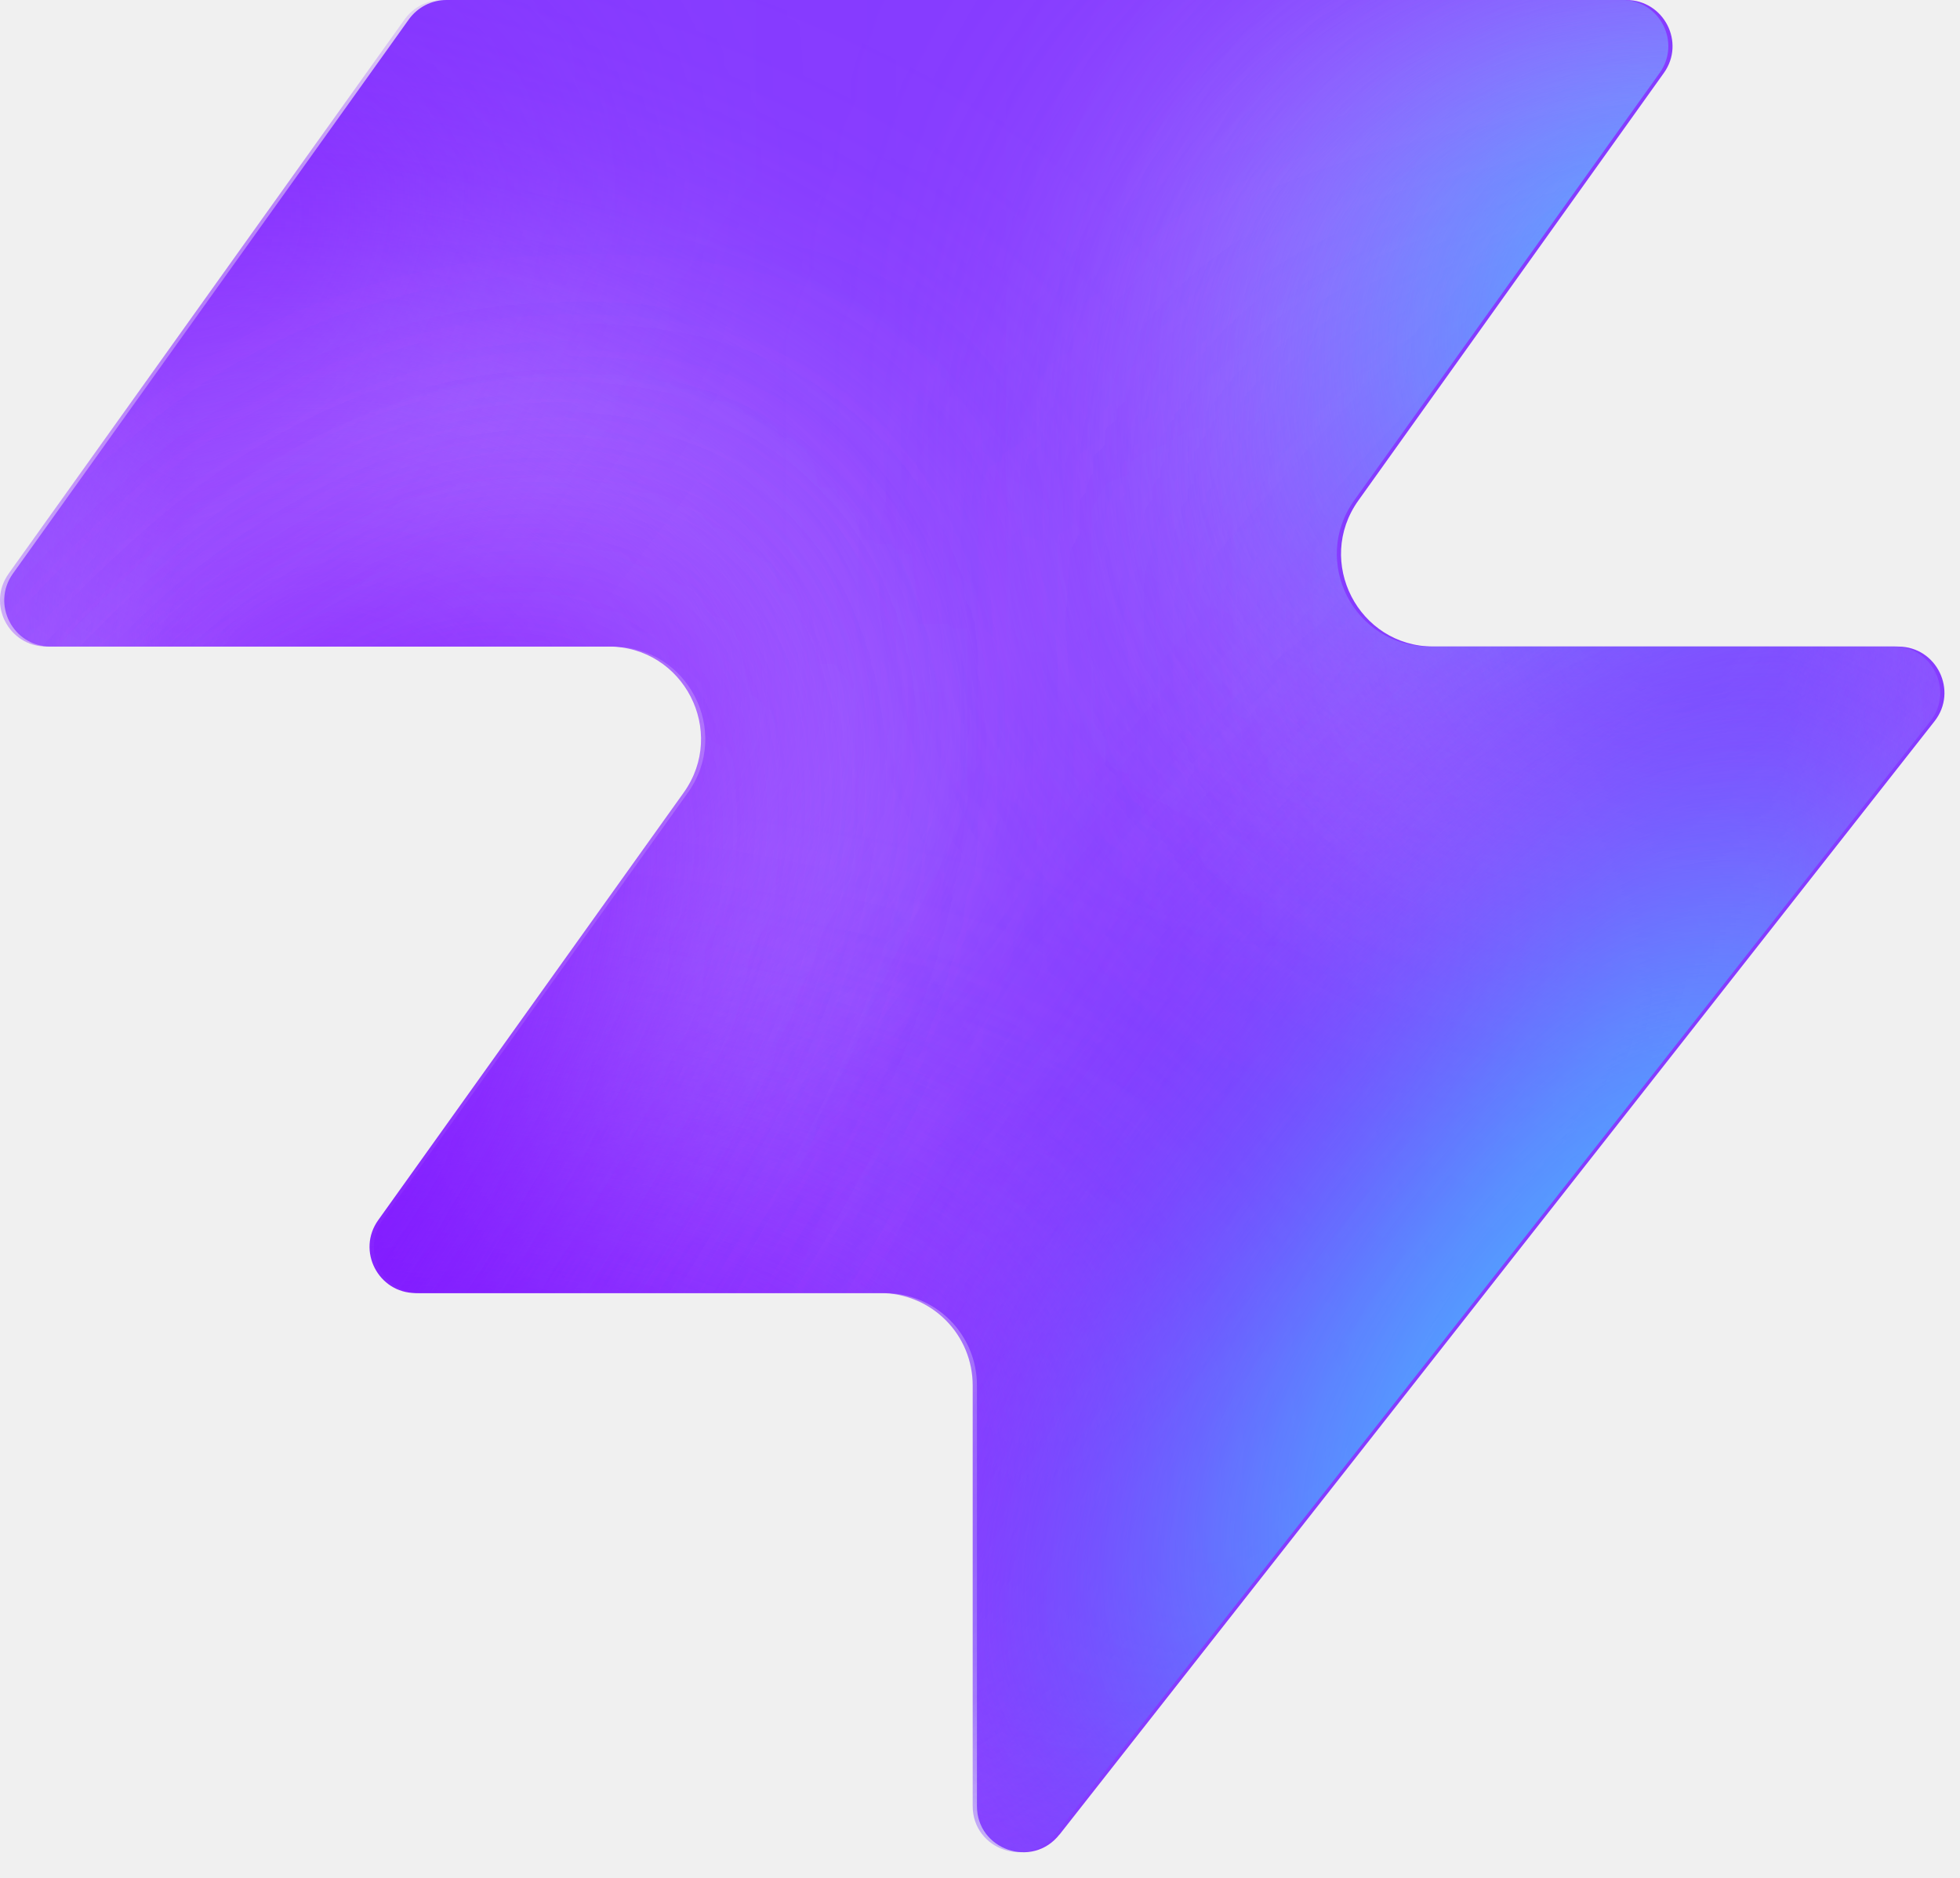
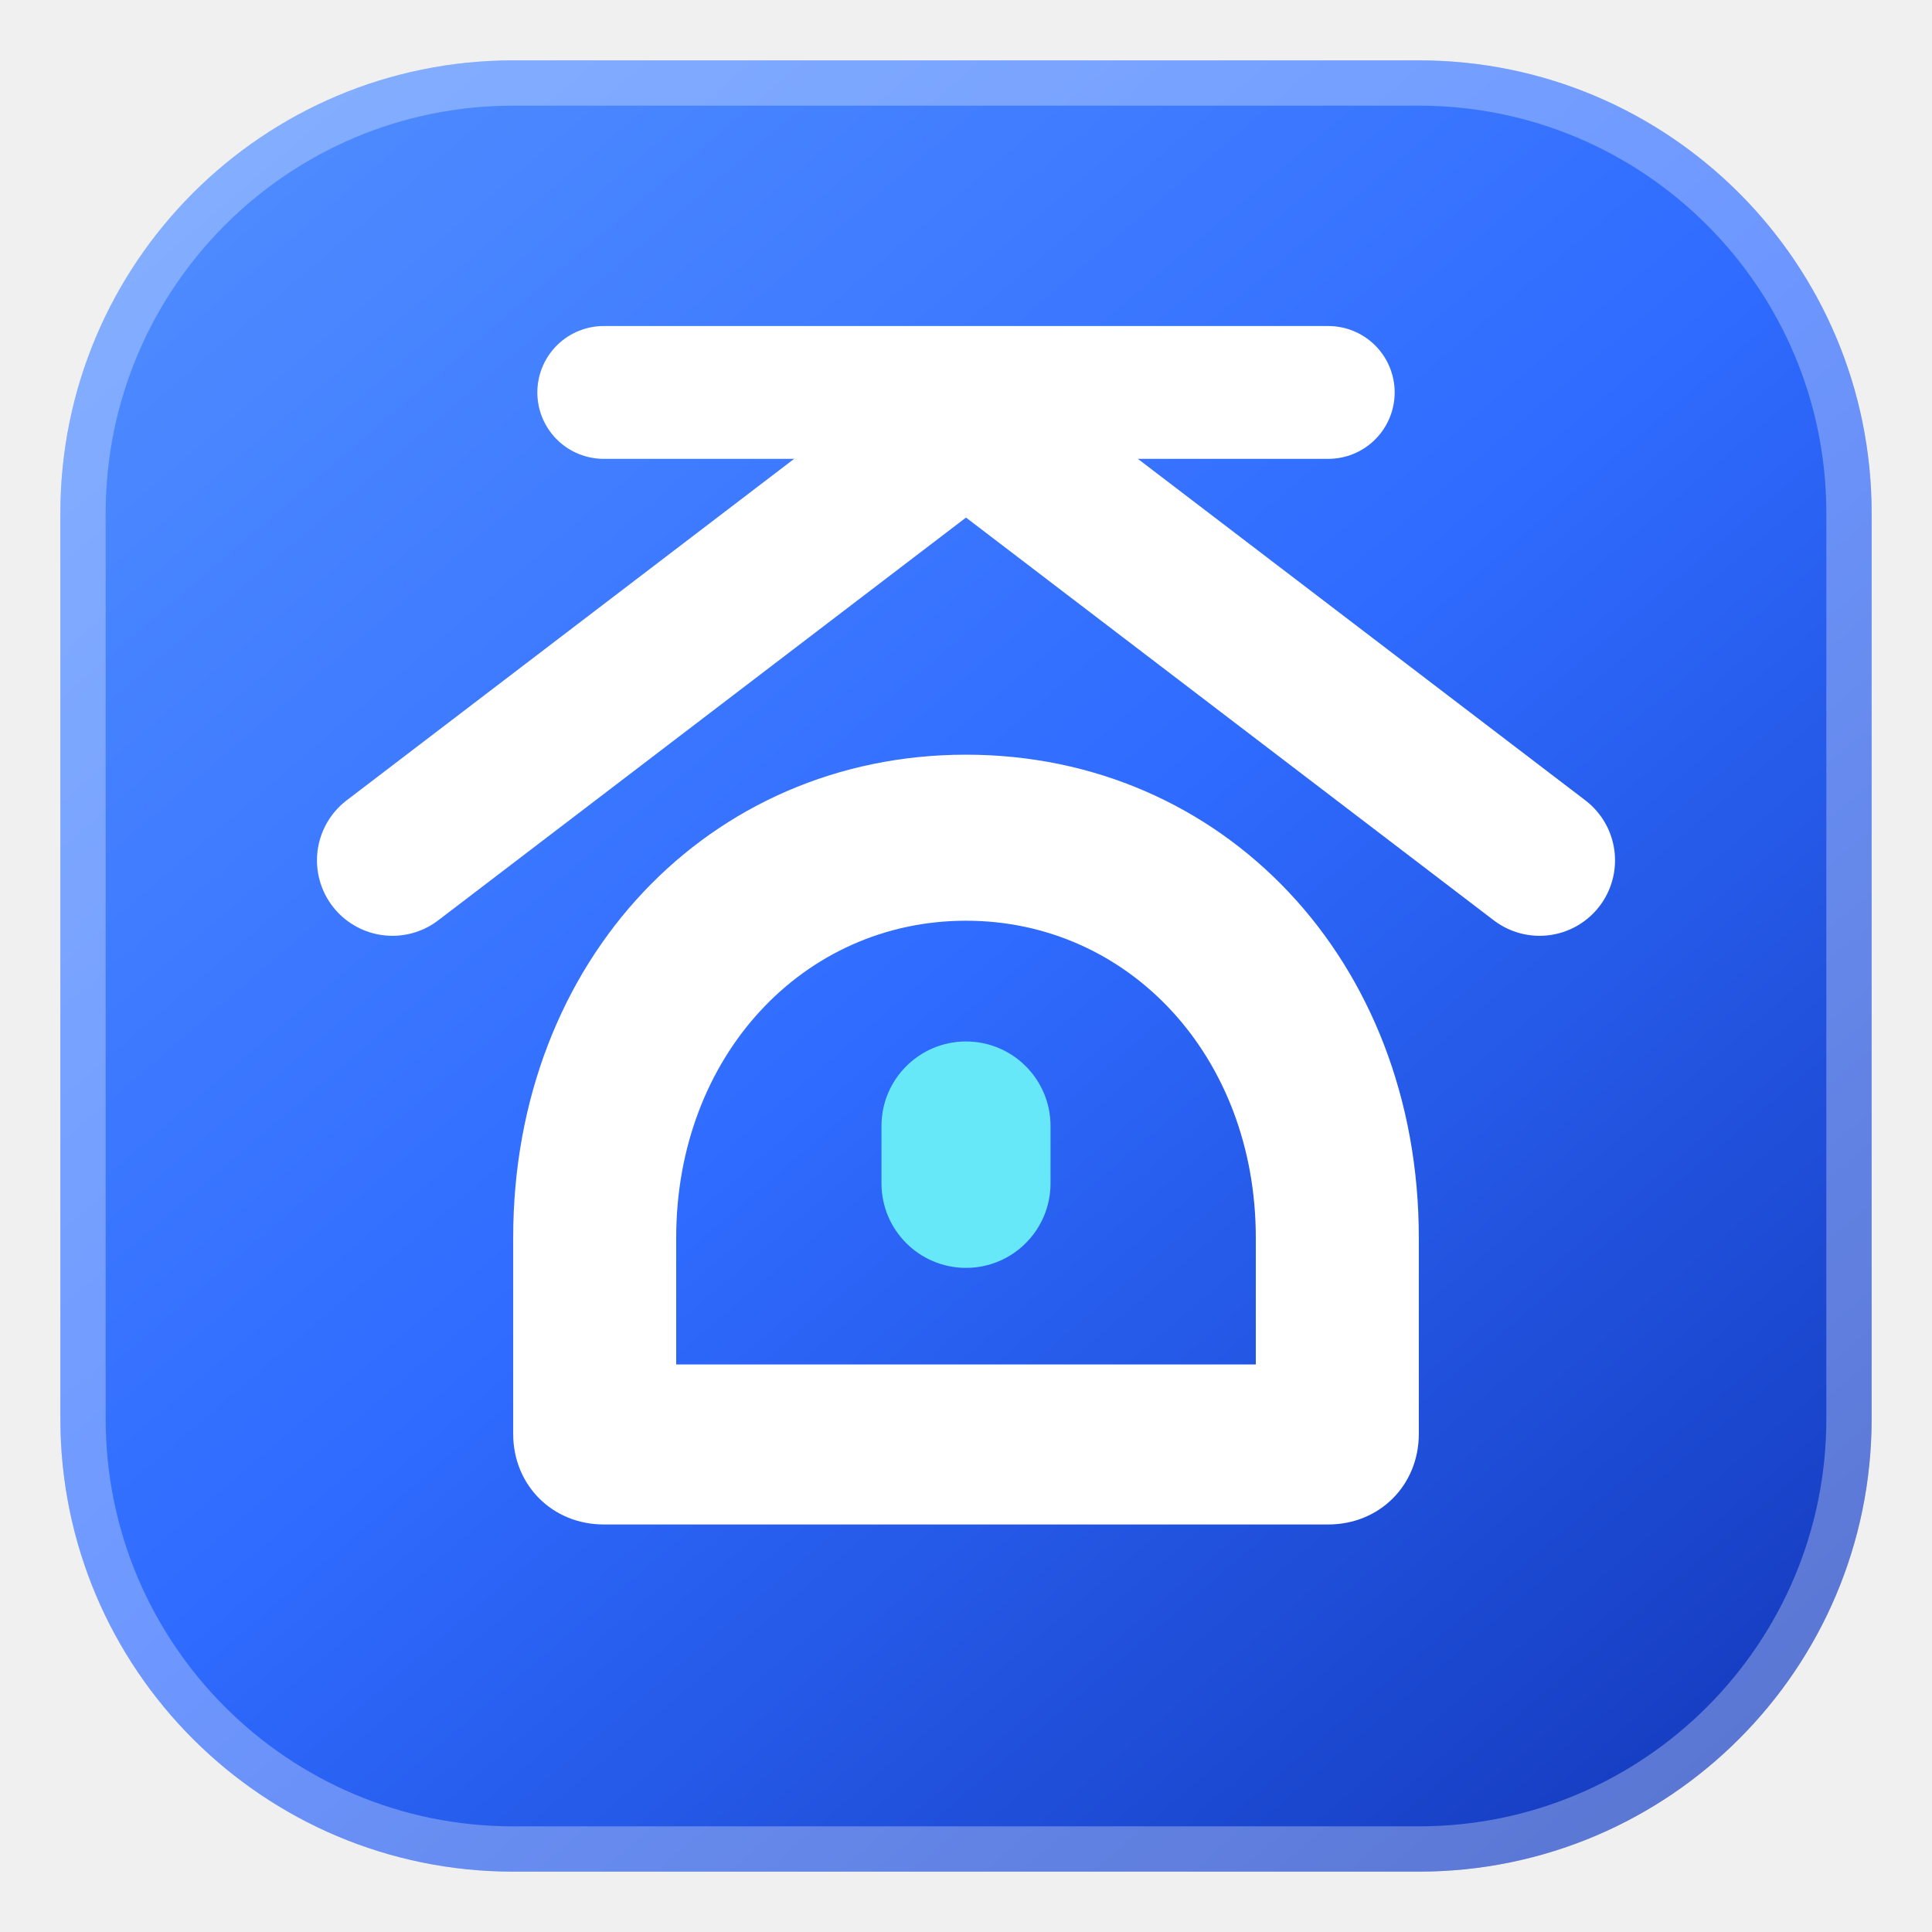
- <svg xmlns="http://www.w3.org/2000/svg" width="48" height="46" fill="none" viewBox="0 0 48 46">
-   <path fill="#863bff" d="M25.946 44.938c-.664.845-2.021.375-2.021-.698V33.937a2.26 2.26 0 0 0-2.262-2.262H10.287c-.92 0-1.456-1.04-.92-1.788l7.48-10.471c1.07-1.497 0-3.578-1.842-3.578H1.237c-.92 0-1.456-1.04-.92-1.788L10.013.474c.214-.297.556-.474.92-.474h28.894c.92 0 1.456 1.04.92 1.788l-7.48 10.471c-1.07 1.498 0 3.579 1.842 3.579h11.377c.943 0 1.473 1.088.89 1.83L25.947 44.94z" style="fill:#863bff;fill:color(display-p3 .525 .23 1);fill-opacity:1" />
-   <mask id="a" width="48" height="46" x="0" y="0" maskUnits="userSpaceOnUse" style="mask-type:alpha">
-     <path fill="#000" d="M25.842 44.938c-.664.844-2.021.375-2.021-.698V33.937a2.26 2.26 0 0 0-2.262-2.262H10.183c-.92 0-1.456-1.04-.92-1.788l7.48-10.471c1.07-1.498 0-3.579-1.842-3.579H1.133c-.92 0-1.456-1.04-.92-1.787L9.91.473c.214-.297.556-.474.92-.474h28.894c.92 0 1.456 1.04.92 1.788l-7.48 10.471c-1.07 1.498 0 3.578 1.842 3.578h11.377c.943 0 1.473 1.088.89 1.832L25.843 44.94z" style="fill:#000;fill-opacity:1" />
-   </mask>
-   <g mask="url(#a)">
-     <g filter="url(#b)">
-       <ellipse cx="5.508" cy="14.704" fill="#ede6ff" rx="5.508" ry="14.704" style="fill:#ede6ff;fill:color(display-p3 .927 .903 1);fill-opacity:1" transform="matrix(.00324 1 1 -.00324 -4.47 31.516)" />
-     </g>
-     <g filter="url(#c)">
-       <ellipse cx="10.399" cy="29.851" fill="#ede6ff" rx="10.399" ry="29.851" style="fill:#ede6ff;fill:color(display-p3 .927 .903 1);fill-opacity:1" transform="matrix(.00324 1 1 -.00324 -39.328 7.883)" />
-     </g>
-     <g filter="url(#d)">
-       <ellipse cx="5.508" cy="30.487" fill="#7e14ff" rx="5.508" ry="30.487" style="fill:#7e14ff;fill:color(display-p3 .492 .077 1);fill-opacity:1" transform="rotate(89.814 -25.913 -14.639)scale(1 -1)" />
-     </g>
-     <g filter="url(#e)">
-       <ellipse cx="5.508" cy="30.599" fill="#7e14ff" rx="5.508" ry="30.599" style="fill:#7e14ff;fill:color(display-p3 .492 .077 1);fill-opacity:1" transform="rotate(89.814 -32.644 -3.334)scale(1 -1)" />
-     </g>
-     <g filter="url(#f)">
-       <ellipse cx="5.508" cy="30.599" fill="#7e14ff" rx="5.508" ry="30.599" style="fill:#7e14ff;fill:color(display-p3 .492 .077 1);fill-opacity:1" transform="matrix(.00324 1 1 -.00324 -34.34 30.47)" />
-     </g>
-     <g filter="url(#g)">
-       <ellipse cx="14.072" cy="22.078" fill="#ede6ff" rx="14.072" ry="22.078" style="fill:#ede6ff;fill:color(display-p3 .927 .903 1);fill-opacity:1" transform="rotate(93.35 24.506 48.493)scale(-1 1)" />
-     </g>
-     <g filter="url(#h)">
-       <ellipse cx="3.47" cy="21.501" fill="#7e14ff" rx="3.47" ry="21.501" style="fill:#7e14ff;fill:color(display-p3 .492 .077 1);fill-opacity:1" transform="rotate(89.009 28.708 47.59)scale(-1 1)" />
-     </g>
-     <g filter="url(#i)">
-       <ellipse cx="3.47" cy="21.501" fill="#7e14ff" rx="3.47" ry="21.501" style="fill:#7e14ff;fill:color(display-p3 .492 .077 1);fill-opacity:1" transform="rotate(89.009 28.708 47.59)scale(-1 1)" />
-     </g>
-     <g filter="url(#j)">
-       <ellipse cx=".387" cy="8.972" fill="#7e14ff" rx="4.407" ry="29.108" style="fill:#7e14ff;fill:color(display-p3 .492 .077 1);fill-opacity:1" transform="rotate(39.51 .387 8.972)" />
-     </g>
-     <g filter="url(#k)">
-       <ellipse cx="47.523" cy="-6.092" fill="#7e14ff" rx="4.407" ry="29.108" style="fill:#7e14ff;fill:color(display-p3 .492 .077 1);fill-opacity:1" transform="rotate(37.892 47.523 -6.092)" />
-     </g>
-     <g filter="url(#l)">
-       <ellipse cx="41.412" cy="6.333" fill="#47bfff" rx="5.971" ry="9.665" style="fill:#47bfff;fill:color(display-p3 .28 .748 1);fill-opacity:1" transform="rotate(37.892 41.412 6.333)" />
-     </g>
-     <g filter="url(#m)">
-       <ellipse cx="-1.879" cy="38.332" fill="#7e14ff" rx="4.407" ry="29.108" style="fill:#7e14ff;fill:color(display-p3 .492 .077 1);fill-opacity:1" transform="rotate(37.892 -1.88 38.332)" />
-     </g>
-     <g filter="url(#n)">
-       <ellipse cx="-1.879" cy="38.332" fill="#7e14ff" rx="4.407" ry="29.108" style="fill:#7e14ff;fill:color(display-p3 .492 .077 1);fill-opacity:1" transform="rotate(37.892 -1.88 38.332)" />
-     </g>
-     <g filter="url(#o)">
-       <ellipse cx="35.651" cy="29.907" fill="#7e14ff" rx="4.407" ry="29.108" style="fill:#7e14ff;fill:color(display-p3 .492 .077 1);fill-opacity:1" transform="rotate(37.892 35.651 29.907)" />
-     </g>
-     <g filter="url(#p)">
-       <ellipse cx="38.418" cy="32.4" fill="#47bfff" rx="5.971" ry="15.297" style="fill:#47bfff;fill:color(display-p3 .28 .748 1);fill-opacity:1" transform="rotate(37.892 38.418 32.4)" />
-     </g>
-   </g>
+ <svg xmlns="http://www.w3.org/2000/svg" width="64" height="64" viewBox="0 0 64 64" fill="none">
  <defs>
-     <filter id="b" width="60.045" height="41.654" x="-19.77" y="16.149" color-interpolation-filters="sRGB" filterUnits="userSpaceOnUse">
-       <feFlood flood-opacity="0" result="BackgroundImageFix" />
-       <feBlend in="SourceGraphic" in2="BackgroundImageFix" result="shape" />
-       <feGaussianBlur result="effect1_foregroundBlur_2002_17158" stdDeviation="7.659" />
-     </filter>
-     <filter id="c" width="90.34" height="51.437" x="-54.613" y="-7.533" color-interpolation-filters="sRGB" filterUnits="userSpaceOnUse">
-       <feFlood flood-opacity="0" result="BackgroundImageFix" />
-       <feBlend in="SourceGraphic" in2="BackgroundImageFix" result="shape" />
-       <feGaussianBlur result="effect1_foregroundBlur_2002_17158" stdDeviation="7.659" />
-     </filter>
-     <filter id="d" width="79.355" height="29.4" x="-49.64" y="2.03" color-interpolation-filters="sRGB" filterUnits="userSpaceOnUse">
-       <feFlood flood-opacity="0" result="BackgroundImageFix" />
-       <feBlend in="SourceGraphic" in2="BackgroundImageFix" result="shape" />
-       <feGaussianBlur result="effect1_foregroundBlur_2002_17158" stdDeviation="4.596" />
-     </filter>
-     <filter id="e" width="79.579" height="29.4" x="-45.045" y="20.029" color-interpolation-filters="sRGB" filterUnits="userSpaceOnUse">
-       <feFlood flood-opacity="0" result="BackgroundImageFix" />
-       <feBlend in="SourceGraphic" in2="BackgroundImageFix" result="shape" />
-       <feGaussianBlur result="effect1_foregroundBlur_2002_17158" stdDeviation="4.596" />
-     </filter>
-     <filter id="f" width="79.579" height="29.4" x="-43.513" y="21.178" color-interpolation-filters="sRGB" filterUnits="userSpaceOnUse">
-       <feFlood flood-opacity="0" result="BackgroundImageFix" />
-       <feBlend in="SourceGraphic" in2="BackgroundImageFix" result="shape" />
-       <feGaussianBlur result="effect1_foregroundBlur_2002_17158" stdDeviation="4.596" />
-     </filter>
-     <filter id="g" width="74.749" height="58.852" x="15.756" y="-17.901" color-interpolation-filters="sRGB" filterUnits="userSpaceOnUse">
-       <feFlood flood-opacity="0" result="BackgroundImageFix" />
-       <feBlend in="SourceGraphic" in2="BackgroundImageFix" result="shape" />
-       <feGaussianBlur result="effect1_foregroundBlur_2002_17158" stdDeviation="7.659" />
-     </filter>
-     <filter id="h" width="61.377" height="25.362" x="23.548" y="2.284" color-interpolation-filters="sRGB" filterUnits="userSpaceOnUse">
-       <feFlood flood-opacity="0" result="BackgroundImageFix" />
-       <feBlend in="SourceGraphic" in2="BackgroundImageFix" result="shape" />
-       <feGaussianBlur result="effect1_foregroundBlur_2002_17158" stdDeviation="4.596" />
-     </filter>
-     <filter id="i" width="61.377" height="25.362" x="23.548" y="2.284" color-interpolation-filters="sRGB" filterUnits="userSpaceOnUse">
-       <feFlood flood-opacity="0" result="BackgroundImageFix" />
-       <feBlend in="SourceGraphic" in2="BackgroundImageFix" result="shape" />
-       <feGaussianBlur result="effect1_foregroundBlur_2002_17158" stdDeviation="4.596" />
-     </filter>
-     <filter id="j" width="56.045" height="63.649" x="-27.636" y="-22.853" color-interpolation-filters="sRGB" filterUnits="userSpaceOnUse">
-       <feFlood flood-opacity="0" result="BackgroundImageFix" />
-       <feBlend in="SourceGraphic" in2="BackgroundImageFix" result="shape" />
-       <feGaussianBlur result="effect1_foregroundBlur_2002_17158" stdDeviation="4.596" />
-     </filter>
-     <filter id="k" width="54.814" height="64.646" x="20.116" y="-38.415" color-interpolation-filters="sRGB" filterUnits="userSpaceOnUse">
-       <feFlood flood-opacity="0" result="BackgroundImageFix" />
-       <feBlend in="SourceGraphic" in2="BackgroundImageFix" result="shape" />
-       <feGaussianBlur result="effect1_foregroundBlur_2002_17158" stdDeviation="4.596" />
-     </filter>
-     <filter id="l" width="33.541" height="35.313" x="24.641" y="-11.323" color-interpolation-filters="sRGB" filterUnits="userSpaceOnUse">
-       <feFlood flood-opacity="0" result="BackgroundImageFix" />
-       <feBlend in="SourceGraphic" in2="BackgroundImageFix" result="shape" />
-       <feGaussianBlur result="effect1_foregroundBlur_2002_17158" stdDeviation="4.596" />
-     </filter>
-     <filter id="m" width="54.814" height="64.646" x="-29.286" y="6.009" color-interpolation-filters="sRGB" filterUnits="userSpaceOnUse">
-       <feFlood flood-opacity="0" result="BackgroundImageFix" />
-       <feBlend in="SourceGraphic" in2="BackgroundImageFix" result="shape" />
-       <feGaussianBlur result="effect1_foregroundBlur_2002_17158" stdDeviation="4.596" />
-     </filter>
-     <filter id="n" width="54.814" height="64.646" x="-29.286" y="6.009" color-interpolation-filters="sRGB" filterUnits="userSpaceOnUse">
-       <feFlood flood-opacity="0" result="BackgroundImageFix" />
-       <feBlend in="SourceGraphic" in2="BackgroundImageFix" result="shape" />
-       <feGaussianBlur result="effect1_foregroundBlur_2002_17158" stdDeviation="4.596" />
-     </filter>
-     <filter id="o" width="54.814" height="64.646" x="8.244" y="-2.416" color-interpolation-filters="sRGB" filterUnits="userSpaceOnUse">
-       <feFlood flood-opacity="0" result="BackgroundImageFix" />
-       <feBlend in="SourceGraphic" in2="BackgroundImageFix" result="shape" />
-       <feGaussianBlur result="effect1_foregroundBlur_2002_17158" stdDeviation="4.596" />
-     </filter>
-     <filter id="p" width="39.409" height="43.623" x="18.713" y="10.588" color-interpolation-filters="sRGB" filterUnits="userSpaceOnUse">
-       <feFlood flood-opacity="0" result="BackgroundImageFix" />
-       <feBlend in="SourceGraphic" in2="BackgroundImageFix" result="shape" />
-       <feGaussianBlur result="effect1_foregroundBlur_2002_17158" stdDeviation="4.596" />
-     </filter>
+     <linearGradient id="dk-f23-bg" x1="8" y1="4" x2="56" y2="60" gradientUnits="userSpaceOnUse">
+       <stop offset="0%" stop-color="#4F8CFF" />
+       <stop offset="50%" stop-color="#2F6BFF" />
+       <stop offset="100%" stop-color="#153CC0" />
+     </linearGradient>
  </defs>
+   <rect x="2" y="2" width="60" height="60" rx="15" fill="url(#dk-f23-bg)" />
+   <rect x="2.75" y="2.75" width="58.5" height="58.5" rx="14.25" stroke="#FFFFFF" stroke-opacity="0.3" stroke-width="1.5" />
+   <path d="M20 13H44" stroke="#FFFFFF" stroke-width="4.4" stroke-linecap="round" />
+   <path d="M13 28.5L32 14L51 28.5" stroke="#FFFFFF" stroke-width="5" stroke-linecap="round" stroke-linejoin="round" />
+   <path fill-rule="evenodd" clip-rule="evenodd" d="M17 47.5C17 49.2 18.3 50.5 20 50.5H44C45.7 50.5 47 49.2 47 47.5V41C47 31.8 40.5 25 32 25C23.5 25 17 31.8 17 41V47.5ZM22.4 45.2H41.6V41C41.6 35 37.4 30.5 32 30.5C26.6 30.5 22.4 35 22.4 41V45.2Z" fill="#FFFFFF" />
+   <rect x="29.2" y="34.5" width="5.6" height="7.5" rx="2.8" fill="#67E8F9" />
</svg>
